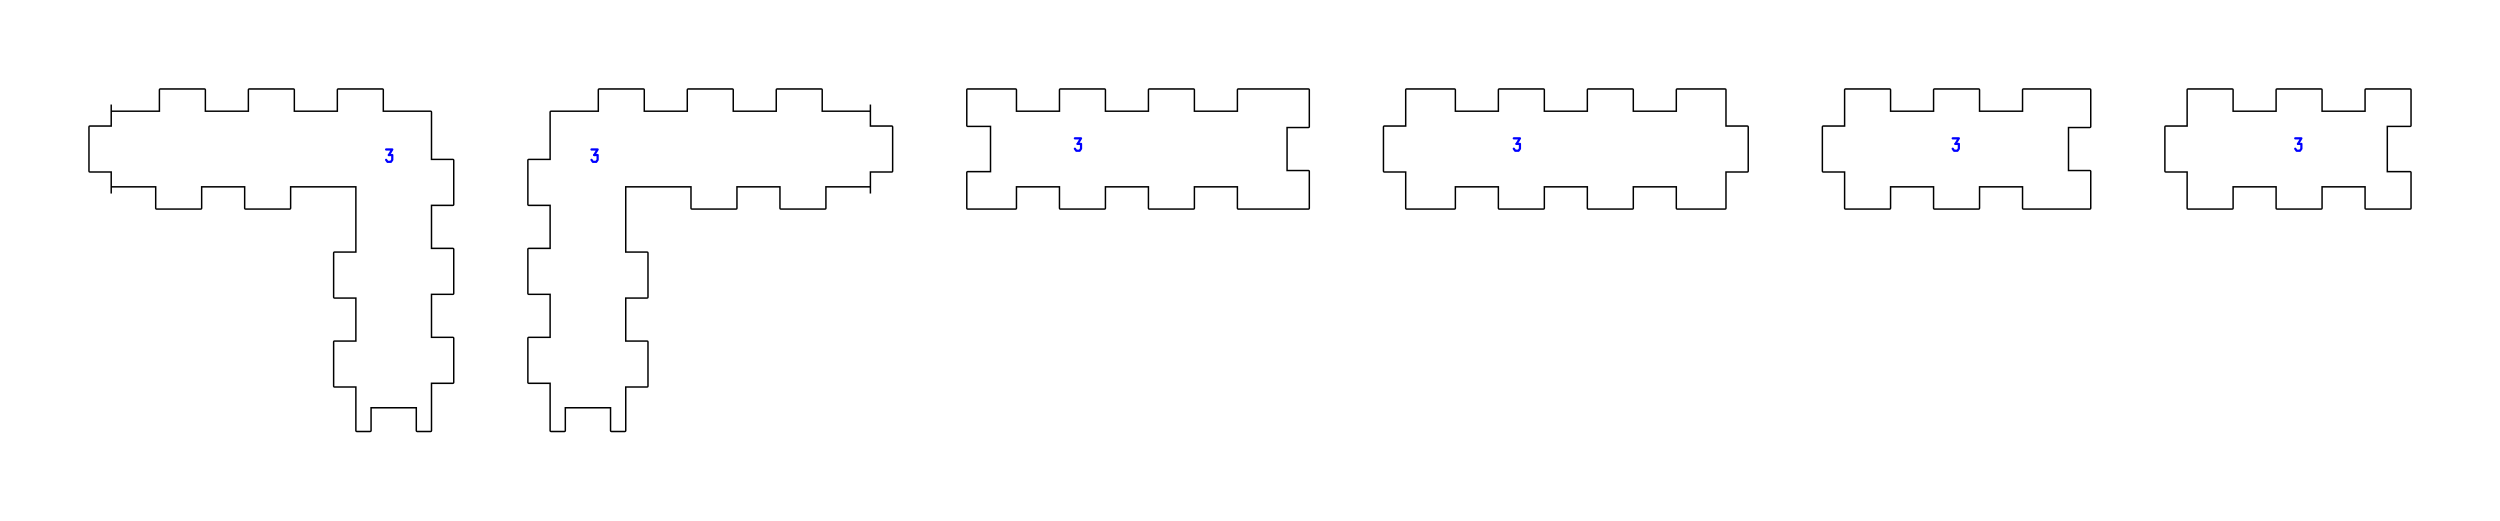
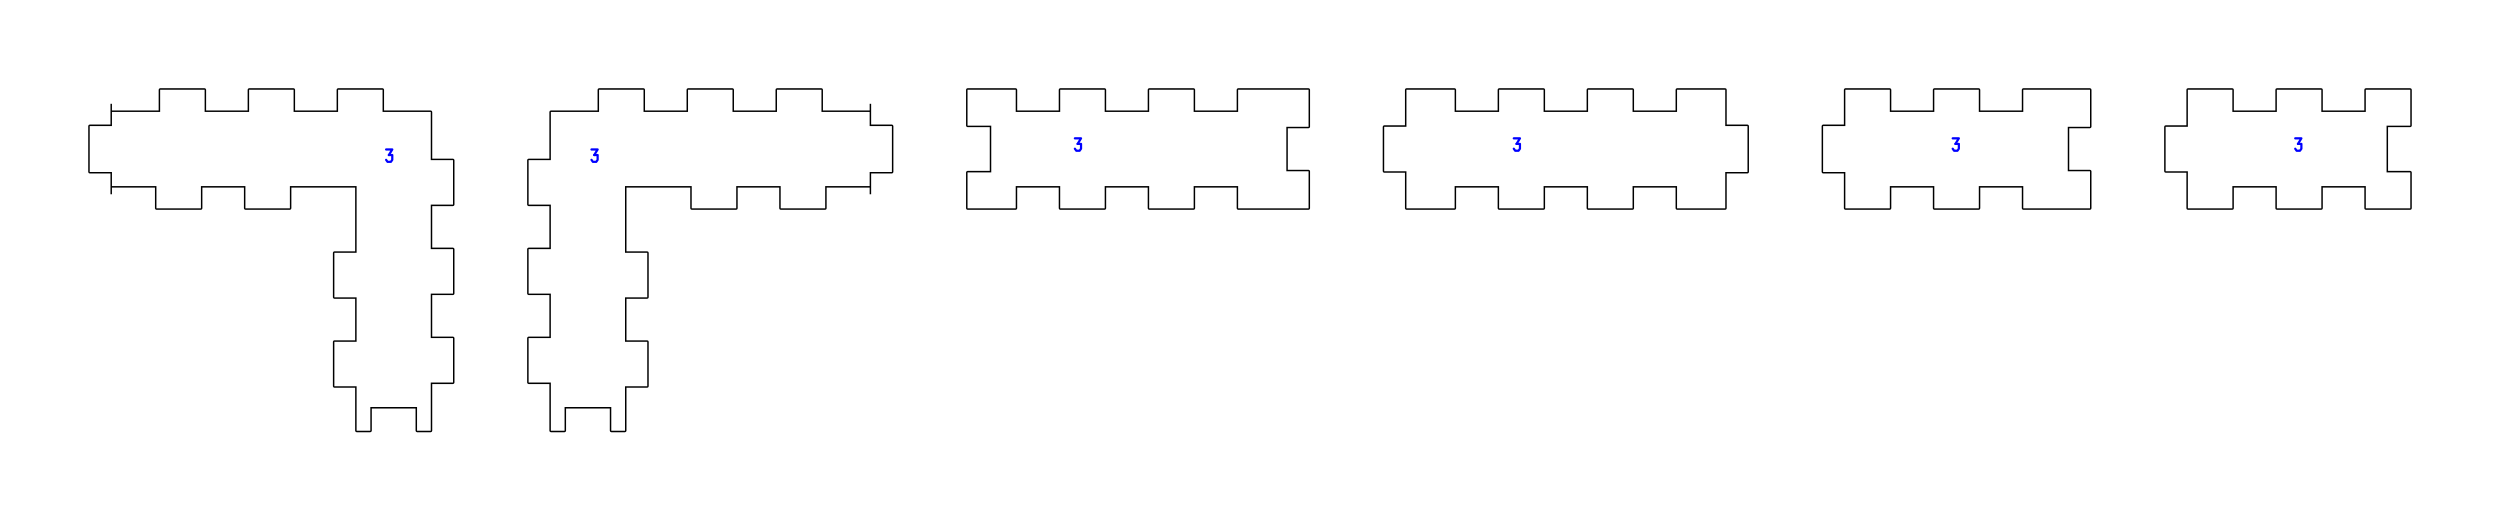
<svg xmlns="http://www.w3.org/2000/svg" width="337.20mm" height="70.20mm" viewBox="0 0 337.20 70.20">
  <g transform="translate(12.000,12.000)">
    <g transform="translate(-10.000,-10.000)">
-       <path d="M 46.100 56.200 H 47.950 C 48.005 56.200 48.050 56.155 48.050 56.100 V 55.900 V 53.000 H 50.950 H 51.250 H 54.150 V 55.900 V 56.100 C 54.150 56.155 54.195 56.200 54.250 56.200 H 56.100 C 56.155 56.200 56.200 56.155 56.200 56.100 V 49.700 H 59.100 C 59.155 49.700 59.200 49.655 59.200 49.600 V 43.600 C 59.200 43.545 59.155 43.500 59.100 43.500 H 56.200 V 37.700 H 59.100 C 59.155 37.700 59.200 37.655 59.200 37.600 V 31.600 C 59.200 31.545 59.155 31.500 59.100 31.500 H 56.200 V 25.700 H 59.100 C 59.155 25.700 59.200 25.655 59.200 25.600 V 19.600 C 59.200 19.545 59.155 19.500 59.100 19.500 H 56.200 V 13.100 C 56.200 13.045 56.155 13.000 56.100 13.000 H 49.700 V 10.100 C 49.700 10.045 49.655 10.000 49.600 10.000 H 43.600 C 43.545 10.000 43.500 10.045 43.500 10.100 V 13.000 H 37.700 V 10.100 C 37.700 10.045 37.655 10.000 37.600 10.000 H 31.600 C 31.545 10.000 31.500 10.045 31.500 10.100 V 13.000 H 25.700 V 10.100 C 25.700 10.045 25.655 10.000 25.600 10.000 H 19.600 C 19.545 10.000 19.500 10.045 19.500 10.100 V 13.000 H 13.100 C 13.045 13.000 13.000 13.045 13.000 13.100 V 12.100 V 15.000 H 10.100 C 10.045 15.000 10.000 15.045 10.000 15.100 V 21.100 C 10.000 21.155 10.045 21.200 10.100 21.200 H 13.000 V 24.100 V 23.100 C 13.000 23.155 13.045 23.200 13.100 23.200 H 19.000 V 26.100 C 19.000 26.155 19.045 26.200 19.100 26.200 H 25.100 C 25.155 26.200 25.200 26.155 25.200 26.100 V 23.200 H 31.000 V 26.100 C 31.000 26.155 31.045 26.200 31.100 26.200 H 37.100 C 37.155 26.200 37.200 26.155 37.200 26.100 V 23.200 H 43.100 H 46.000 V 26.100 V 32.000 H 43.100 C 43.045 32.000 43.000 32.045 43.000 32.100 V 38.100 C 43.000 38.155 43.045 38.200 43.100 38.200 H 46.000 V 44.000 H 43.100 C 43.045 44.000 43.000 44.045 43.000 44.100 V 50.100 C 43.000 50.155 43.045 50.200 43.100 50.200 H 46.000 V 56.100 C 46.000 56.155 46.045 56.200 46.100 56.200 Z" fill="none" stroke="#000000" stroke-width="0.2" />
+       <path d="M 46.100 56.200 H 47.950 C 48.005 56.200 48.050 56.155 48.050 56.100 V 55.900 V 53.000 H 50.950 H 51.250 H 54.150 V 55.900 V 56.100 C 54.150 56.155 54.195 56.200 54.250 56.200 H 56.100 C 56.155 56.200 56.200 56.155 56.200 56.100 V 49.700 H 59.100 C 59.155 49.700 59.200 49.655 59.200 49.600 V 43.600 C 59.200 43.545 59.155 43.500 59.100 43.500 H 56.200 V 37.700 H 59.100 C 59.155 37.700 59.200 37.655 59.200 37.600 V 31.600 C 59.200 31.545 59.155 31.500 59.100 31.500 H 56.200 V 25.700 H 59.100 C 59.155 25.700 59.200 25.655 59.200 25.600 V 19.600 C 59.200 19.545 59.155 19.500 59.100 19.500 H 56.200 V 13.100 C 56.200 13.045 56.155 13.000 56.100 13.000 H 49.700 V 10.100 C 49.700 10.045 49.655 10.000 49.600 10.000 H 43.600 C 43.545 10.000 43.500 10.045 43.500 10.100 V 13.000 H 37.700 V 10.100 C 37.700 10.045 37.655 10.000 37.600 10.000 H 31.600 C 31.545 10.000 31.500 10.045 31.500 10.100 V 13.000 H 25.700 V 10.100 C 25.700 10.045 25.655 10.000 25.600 10.000 H 19.600 C 19.545 10.000 19.500 10.045 19.500 10.100 V 13.000 H 13.100 C 13.045 13.000 13.000 13.045 13.000 13.100 V 12.000 V 14.900 H 10.100 C 10.045 14.900 10.000 14.945 10.000 15.000 V 21.200 C 10.000 21.255 10.045 21.300 10.100 21.300 H 13.000 V 24.200 V 23.100 C 13.000 23.155 13.045 23.200 13.100 23.200 H 19.000 V 26.100 C 19.000 26.155 19.045 26.200 19.100 26.200 H 25.100 C 25.155 26.200 25.200 26.155 25.200 26.100 V 23.200 H 31.000 V 26.100 C 31.000 26.155 31.045 26.200 31.100 26.200 H 37.100 C 37.155 26.200 37.200 26.155 37.200 26.100 V 23.200 H 43.100 H 46.000 V 26.100 V 32.000 H 43.100 C 43.045 32.000 43.000 32.045 43.000 32.100 V 38.100 C 43.000 38.155 43.045 38.200 43.100 38.200 H 46.000 V 44.000 H 43.100 C 43.045 44.000 43.000 44.045 43.000 44.100 V 50.100 C 43.000 50.155 43.045 50.200 43.100 50.200 H 46.000 V 56.100 C 46.000 56.155 46.045 56.200 46.100 56.200 Z" fill="none" stroke="#000000" stroke-width="0.2" />
    </g>
    <g transform="translate(39.98,9.83)">
      <polyline points="0.10,-1.67 0.93,-1.67 0.47,-0.92" fill="none" stroke="#0000ff" stroke-width="0.3" stroke-linecap="round" stroke-linejoin="round" />
      <polyline points="0.47,-0.92 0.93,-0.92 0.93,-0.27 0.74,0.00 0.29,0.00 0.10,-0.27" fill="none" stroke="#0000ff" stroke-width="0.3" stroke-linecap="round" stroke-linejoin="round" />
    </g>
  </g>
  <g transform="translate(71.200,12.000)">
    <g transform="translate(-60.700,-10.000)">
-       <path d="M 73.800 56.200 H 71.950 C 71.895 56.200 71.850 56.155 71.850 56.100 V 55.900 V 53.000 H 68.950 H 68.650 H 65.750 V 55.900 V 56.100 C 65.750 56.155 65.705 56.200 65.650 56.200 H 63.800 C 63.745 56.200 63.700 56.155 63.700 56.100 V 49.700 H 60.800 C 60.745 49.700 60.700 49.655 60.700 49.600 V 43.600 C 60.700 43.545 60.745 43.500 60.800 43.500 H 63.700 V 37.700 H 60.800 C 60.745 37.700 60.700 37.655 60.700 37.600 V 31.600 C 60.700 31.545 60.745 31.500 60.800 31.500 H 63.700 V 25.700 H 60.800 C 60.745 25.700 60.700 25.655 60.700 25.600 V 19.600 C 60.700 19.545 60.745 19.500 60.800 19.500 H 63.700 V 13.100 C 63.700 13.045 63.745 13.000 63.800 13.000 H 70.200 V 10.100 C 70.200 10.045 70.245 10.000 70.300 10.000 H 76.300 C 76.355 10.000 76.400 10.045 76.400 10.100 V 13.000 H 82.200 V 10.100 C 82.200 10.045 82.245 10.000 82.300 10.000 H 88.300 C 88.355 10.000 88.400 10.045 88.400 10.100 V 13.000 H 94.200 V 10.100 C 94.200 10.045 94.245 10.000 94.300 10.000 H 100.300 C 100.355 10.000 100.400 10.045 100.400 10.100 V 13.000 H 106.800 C 106.855 13.000 106.900 13.045 106.900 13.100 V 12.100 V 15.000 H 109.800 C 109.855 15.000 109.900 15.045 109.900 15.100 V 21.100 C 109.900 21.155 109.855 21.200 109.800 21.200 H 106.900 V 24.100 V 23.100 C 106.900 23.155 106.855 23.200 106.800 23.200 H 100.900 V 26.100 C 100.900 26.155 100.855 26.200 100.800 26.200 H 94.800 C 94.745 26.200 94.700 26.155 94.700 26.100 V 23.200 H 88.900 V 26.100 C 88.900 26.155 88.855 26.200 88.800 26.200 H 82.800 C 82.745 26.200 82.700 26.155 82.700 26.100 V 23.200 H 76.800 H 73.900 V 26.100 V 32.000 H 76.800 C 76.855 32.000 76.900 32.045 76.900 32.100 V 38.100 C 76.900 38.155 76.855 38.200 76.800 38.200 H 73.900 V 44.000 H 76.800 C 76.855 44.000 76.900 44.045 76.900 44.100 V 50.100 C 76.900 50.155 76.855 50.200 76.800 50.200 H 73.900 V 56.100 C 73.900 56.155 73.855 56.200 73.800 56.200 Z" fill="none" stroke="#000000" stroke-width="0.2" />
+       <path d="M 73.800 56.200 H 71.950 C 71.895 56.200 71.850 56.155 71.850 56.100 V 55.900 V 53.000 H 68.950 H 68.650 H 65.750 V 55.900 V 56.100 C 65.750 56.155 65.705 56.200 65.650 56.200 H 63.800 C 63.745 56.200 63.700 56.155 63.700 56.100 V 49.700 H 60.800 C 60.745 49.700 60.700 49.655 60.700 49.600 V 43.600 C 60.700 43.545 60.745 43.500 60.800 43.500 H 63.700 V 37.700 H 60.800 C 60.745 37.700 60.700 37.655 60.700 37.600 V 31.600 C 60.700 31.545 60.745 31.500 60.800 31.500 H 63.700 V 25.700 H 60.800 C 60.745 25.700 60.700 25.655 60.700 25.600 V 19.600 C 60.700 19.545 60.745 19.500 60.800 19.500 H 63.700 V 13.100 C 63.700 13.045 63.745 13.000 63.800 13.000 H 70.200 V 10.100 C 70.200 10.045 70.245 10.000 70.300 10.000 H 76.300 C 76.355 10.000 76.400 10.045 76.400 10.100 V 13.000 H 82.200 V 10.100 C 82.200 10.045 82.245 10.000 82.300 10.000 H 88.300 C 88.355 10.000 88.400 10.045 88.400 10.100 V 13.000 H 94.200 V 10.100 C 94.200 10.045 94.245 10.000 94.300 10.000 H 100.300 C 100.355 10.000 100.400 10.045 100.400 10.100 V 13.000 H 106.800 C 106.855 13.000 106.900 13.045 106.900 13.100 V 12.000 V 14.900 H 109.800 C 109.855 14.900 109.900 14.945 109.900 15.000 V 21.200 C 109.900 21.255 109.855 21.300 109.800 21.300 H 106.900 V 24.200 V 23.100 C 106.900 23.155 106.855 23.200 106.800 23.200 H 100.900 V 26.100 C 100.900 26.155 100.855 26.200 100.800 26.200 H 94.800 C 94.745 26.200 94.700 26.155 94.700 26.100 V 23.200 H 88.900 V 26.100 C 88.900 26.155 88.855 26.200 88.800 26.200 H 82.800 C 82.745 26.200 82.700 26.155 82.700 26.100 V 23.200 H 76.800 H 73.900 V 26.100 V 32.000 H 76.800 C 76.855 32.000 76.900 32.045 76.900 32.100 V 38.100 C 76.900 38.155 76.855 38.200 76.800 38.200 H 73.900 V 44.000 H 76.800 C 76.855 44.000 76.900 44.045 76.900 44.100 V 50.100 C 76.900 50.155 76.855 50.200 76.800 50.200 H 73.900 V 56.100 C 73.900 56.155 73.855 56.200 73.800 56.200 Z" fill="none" stroke="#000000" stroke-width="0.2" />
    </g>
    <g transform="translate(8.48,9.83)">
      <polyline points="0.10,-1.67 0.93,-1.67 0.47,-0.92" fill="none" stroke="#0000ff" stroke-width="0.3" stroke-linecap="round" stroke-linejoin="round" />
      <polyline points="0.47,-0.92 0.93,-0.92 0.93,-0.27 0.74,0.00 0.29,0.00 0.10,-0.27" fill="none" stroke="#0000ff" stroke-width="0.3" stroke-linecap="round" stroke-linejoin="round" />
    </g>
  </g>
  <g transform="translate(130.400,12.000)">
    <g transform="translate(-112.250,-40.850)">
      <path d="M 112.350 57.050 H 118.850 C 118.905 57.050 118.950 57.005 118.950 56.950 V 54.050 H 124.750 V 56.950 C 124.750 57.005 124.795 57.050 124.850 57.050 H 130.850 C 130.905 57.050 130.950 57.005 130.950 56.950 V 54.050 H 136.750 V 56.950 C 136.750 57.005 136.795 57.050 136.850 57.050 H 142.850 C 142.905 57.050 142.950 57.005 142.950 56.950 V 54.050 H 148.750 V 56.950 C 148.750 57.005 148.795 57.050 148.850 57.050 H 155.350 H 158.350 C 158.405 57.050 158.450 57.005 158.450 56.950 V 53.950 V 51.950 C 158.450 51.895 158.405 51.850 158.350 51.850 H 155.450 V 46.050 H 158.350 C 158.405 46.050 158.450 46.005 158.450 45.950 V 43.950 V 40.950 C 158.450 40.895 158.405 40.850 158.350 40.850 H 155.350 H 148.850 C 148.795 40.850 148.750 40.895 148.750 40.950 V 43.850 H 142.950 V 40.950 C 142.950 40.895 142.905 40.850 142.850 40.850 H 136.850 C 136.795 40.850 136.750 40.895 136.750 40.950 V 43.850 H 130.950 V 40.950 C 130.950 40.895 130.905 40.850 130.850 40.850 H 124.850 C 124.795 40.850 124.750 40.895 124.750 40.950 V 43.850 H 118.950 V 40.950 C 118.950 40.895 118.905 40.850 118.850 40.850 H 112.350 C 112.295 40.850 112.250 40.895 112.250 40.950 V 43.950 V 45.800 C 112.250 45.855 112.295 45.900 112.350 45.900 H 115.450 V 52.000 H 112.350 C 112.295 52.000 112.250 52.045 112.250 52.100 V 53.950 V 56.950 C 112.250 57.005 112.295 57.050 112.350 57.050 Z" fill="none" stroke="#000000" stroke-width="0.2" />
    </g>
    <g transform="translate(14.48,8.33)">
      <polyline points="0.10,-1.67 0.93,-1.67 0.47,-0.92" fill="none" stroke="#0000ff" stroke-width="0.3" stroke-linecap="round" stroke-linejoin="round" />
      <polyline points="0.47,-0.92 0.93,-0.92 0.93,-0.27 0.74,0.00 0.29,0.00 0.10,-0.27" fill="none" stroke="#0000ff" stroke-width="0.3" stroke-linecap="round" stroke-linejoin="round" />
    </g>
  </g>
  <g transform="translate(186.600,12.000)">
    <g transform="translate(-161.650,-40.850)">
-       <path d="M 164.750 57.050 H 171.250 C 171.305 57.050 171.350 57.005 171.350 56.950 V 54.050 H 177.150 V 56.950 C 177.150 57.005 177.195 57.050 177.250 57.050 H 183.250 C 183.305 57.050 183.350 57.005 183.350 56.950 V 54.050 H 189.150 V 56.950 C 189.150 57.005 189.195 57.050 189.250 57.050 H 195.250 C 195.305 57.050 195.350 57.005 195.350 56.950 V 54.050 H 201.150 V 56.950 C 201.150 57.005 201.195 57.050 201.250 57.050 H 207.750 C 207.805 57.050 207.850 57.005 207.850 56.950 V 53.950 V 52.050 H 210.750 C 210.805 52.050 210.850 52.005 210.850 51.950 V 45.950 C 210.850 45.895 210.805 45.850 210.750 45.850 H 207.850 V 43.950 V 40.950 C 207.850 40.895 207.805 40.850 207.750 40.850 H 201.250 C 201.195 40.850 201.150 40.895 201.150 40.950 V 43.850 H 195.350 V 40.950 C 195.350 40.895 195.305 40.850 195.250 40.850 H 189.250 C 189.195 40.850 189.150 40.895 189.150 40.950 V 43.850 H 183.350 V 40.950 C 183.350 40.895 183.305 40.850 183.250 40.850 H 177.250 C 177.195 40.850 177.150 40.895 177.150 40.950 V 43.850 H 171.350 V 40.950 C 171.350 40.895 171.305 40.850 171.250 40.850 H 164.750 C 164.695 40.850 164.650 40.895 164.650 40.950 V 43.950 V 45.850 H 161.750 C 161.695 45.850 161.650 45.895 161.650 45.950 V 51.950 C 161.650 52.005 161.695 52.050 161.750 52.050 H 164.650 V 53.950 V 56.950 C 164.650 57.005 164.695 57.050 164.750 57.050 Z" fill="none" stroke="#000000" stroke-width="0.2" />
+       <path d="M 164.750 57.050 H 171.250 C 171.305 57.050 171.350 57.005 171.350 56.950 V 54.050 H 177.150 V 56.950 C 177.150 57.005 177.195 57.050 177.250 57.050 H 183.250 C 183.305 57.050 183.350 57.005 183.350 56.950 V 54.050 H 189.150 V 56.950 C 189.150 57.005 189.195 57.050 189.250 57.050 H 195.250 C 195.305 57.050 195.350 57.005 195.350 56.950 V 54.050 H 201.150 V 56.950 C 201.150 57.005 201.195 57.050 201.250 57.050 H 207.750 C 207.805 57.050 207.850 57.005 207.850 56.950 V 53.950 V 52.150 H 210.750 C 210.805 52.150 210.850 52.105 210.850 52.050 V 45.850 C 210.850 45.795 210.805 45.750 210.750 45.750 H 207.850 V 43.950 V 40.950 C 207.850 40.895 207.805 40.850 207.750 40.850 H 201.250 C 201.195 40.850 201.150 40.895 201.150 40.950 V 43.850 H 195.350 V 40.950 C 195.350 40.895 195.305 40.850 195.250 40.850 H 189.250 C 189.195 40.850 189.150 40.895 189.150 40.950 V 43.850 H 183.350 V 40.950 C 183.350 40.895 183.305 40.850 183.250 40.850 H 177.250 C 177.195 40.850 177.150 40.895 177.150 40.950 V 43.850 H 171.350 V 40.950 C 171.350 40.895 171.305 40.850 171.250 40.850 H 164.750 C 164.695 40.850 164.650 40.895 164.650 40.950 V 43.950 V 45.850 H 161.750 C 161.695 45.850 161.650 45.895 161.650 45.950 V 51.950 C 161.650 52.005 161.695 52.050 161.750 52.050 H 164.650 V 53.950 V 56.950 C 164.650 57.005 164.695 57.050 164.750 57.050 Z" fill="none" stroke="#000000" stroke-width="0.2" />
    </g>
    <g transform="translate(17.48,8.33)">
      <polyline points="0.10,-1.67 0.93,-1.67 0.47,-0.92" fill="none" stroke="#0000ff" stroke-width="0.3" stroke-linecap="round" stroke-linejoin="round" />
      <polyline points="0.47,-0.92 0.93,-0.92 0.93,-0.27 0.74,0.00 0.29,0.00 0.10,-0.27" fill="none" stroke="#0000ff" stroke-width="0.3" stroke-linecap="round" stroke-linejoin="round" />
    </g>
  </g>
  <g transform="translate(245.800,12.000)">
    <g transform="translate(-214.050,-40.850)">
-       <path d="M 217.150 57.050 H 223.150 C 223.205 57.050 223.250 57.005 223.250 56.950 V 54.050 H 229.050 V 56.950 C 229.050 57.005 229.095 57.050 229.150 57.050 H 235.150 C 235.205 57.050 235.250 57.005 235.250 56.950 V 54.050 H 241.050 V 56.950 C 241.050 57.005 241.095 57.050 241.150 57.050 H 247.150 H 250.150 C 250.205 57.050 250.250 57.005 250.250 56.950 V 53.950 V 51.950 C 250.250 51.895 250.205 51.850 250.150 51.850 H 247.250 V 46.050 H 250.150 C 250.205 46.050 250.250 46.005 250.250 45.950 V 43.950 V 40.950 C 250.250 40.895 250.205 40.850 250.150 40.850 H 247.150 H 241.150 C 241.095 40.850 241.050 40.895 241.050 40.950 V 43.850 H 235.250 V 40.950 C 235.250 40.895 235.205 40.850 235.150 40.850 H 229.150 C 229.095 40.850 229.050 40.895 229.050 40.950 V 43.850 H 223.250 V 40.950 C 223.250 40.895 223.205 40.850 223.150 40.850 H 217.150 C 217.095 40.850 217.050 40.895 217.050 40.950 V 43.950 V 45.850 H 214.150 C 214.095 45.850 214.050 45.895 214.050 45.950 V 51.950 C 214.050 52.005 214.095 52.050 214.150 52.050 H 217.050 V 53.950 V 56.950 C 217.050 57.005 217.095 57.050 217.150 57.050 Z" fill="none" stroke="#000000" stroke-width="0.2" />
+       <path d="M 217.150 57.050 H 223.150 C 223.205 57.050 223.250 57.005 223.250 56.950 V 54.050 H 229.050 V 56.950 C 229.050 57.005 229.095 57.050 229.150 57.050 H 235.150 C 235.205 57.050 235.250 57.005 235.250 56.950 V 54.050 H 241.050 V 56.950 C 241.050 57.005 241.095 57.050 241.150 57.050 H 247.150 H 250.150 C 250.205 57.050 250.250 57.005 250.250 56.950 V 53.950 V 51.950 C 250.250 51.895 250.205 51.850 250.150 51.850 H 247.250 V 46.050 H 250.150 C 250.205 46.050 250.250 46.005 250.250 45.950 V 43.950 V 40.950 C 250.250 40.895 250.205 40.850 250.150 40.850 H 247.150 H 241.150 C 241.095 40.850 241.050 40.895 241.050 40.950 V 43.850 H 235.250 V 40.950 C 235.250 40.895 235.205 40.850 235.150 40.850 H 229.150 C 229.095 40.850 229.050 40.895 229.050 40.950 V 43.850 H 223.250 V 40.950 C 223.250 40.895 223.205 40.850 223.150 40.850 H 217.150 C 217.095 40.850 217.050 40.895 217.050 40.950 V 43.950 V 45.750 H 214.150 C 214.095 45.750 214.050 45.795 214.050 45.850 V 52.050 C 214.050 52.105 214.095 52.150 214.150 52.150 H 217.050 V 53.950 V 56.950 C 217.050 57.005 217.095 57.050 217.150 57.050 Z" fill="none" stroke="#000000" stroke-width="0.2" />
    </g>
    <g transform="translate(17.48,8.33)">
      <polyline points="0.10,-1.67 0.93,-1.67 0.47,-0.92" fill="none" stroke="#0000ff" stroke-width="0.3" stroke-linecap="round" stroke-linejoin="round" />
      <polyline points="0.47,-0.92 0.93,-0.92 0.93,-0.27 0.74,0.00 0.29,0.00 0.10,-0.27" fill="none" stroke="#0000ff" stroke-width="0.3" stroke-linecap="round" stroke-linejoin="round" />
    </g>
  </g>
  <g transform="translate(292.000,12.000)">
    <g transform="translate(-253.450,-40.850)">
      <path d="M 256.550 57.050 H 262.550 C 262.605 57.050 262.650 57.005 262.650 56.950 V 54.050 H 268.450 V 56.950 C 268.450 57.005 268.495 57.050 268.550 57.050 H 274.550 C 274.605 57.050 274.650 57.005 274.650 56.950 V 54.050 H 280.450 V 56.950 C 280.450 57.005 280.495 57.050 280.550 57.050 H 286.550 C 286.605 57.050 286.650 57.005 286.650 56.950 V 53.950 V 52.100 C 286.650 52.045 286.605 52.000 286.550 52.000 H 283.450 V 45.900 H 286.550 C 286.605 45.900 286.650 45.855 286.650 45.800 V 43.950 V 40.950 C 286.650 40.895 286.605 40.850 286.550 40.850 H 280.550 C 280.495 40.850 280.450 40.895 280.450 40.950 V 43.850 H 274.650 V 40.950 C 274.650 40.895 274.605 40.850 274.550 40.850 H 268.550 C 268.495 40.850 268.450 40.895 268.450 40.950 V 43.850 H 262.650 V 40.950 C 262.650 40.895 262.605 40.850 262.550 40.850 H 256.550 C 256.495 40.850 256.450 40.895 256.450 40.950 V 43.950 V 45.850 H 253.550 C 253.495 45.850 253.450 45.895 253.450 45.950 V 51.950 C 253.450 52.005 253.495 52.050 253.550 52.050 H 256.450 V 53.950 V 56.950 C 256.450 57.005 256.495 57.050 256.550 57.050 Z" fill="none" stroke="#000000" stroke-width="0.2" />
    </g>
    <g transform="translate(17.48,8.33)">
      <polyline points="0.10,-1.67 0.93,-1.67 0.47,-0.92" fill="none" stroke="#0000ff" stroke-width="0.3" stroke-linecap="round" stroke-linejoin="round" />
      <polyline points="0.47,-0.92 0.93,-0.92 0.93,-0.27 0.74,0.00 0.29,0.00 0.10,-0.27" fill="none" stroke="#0000ff" stroke-width="0.3" stroke-linecap="round" stroke-linejoin="round" />
    </g>
  </g>
</svg>
